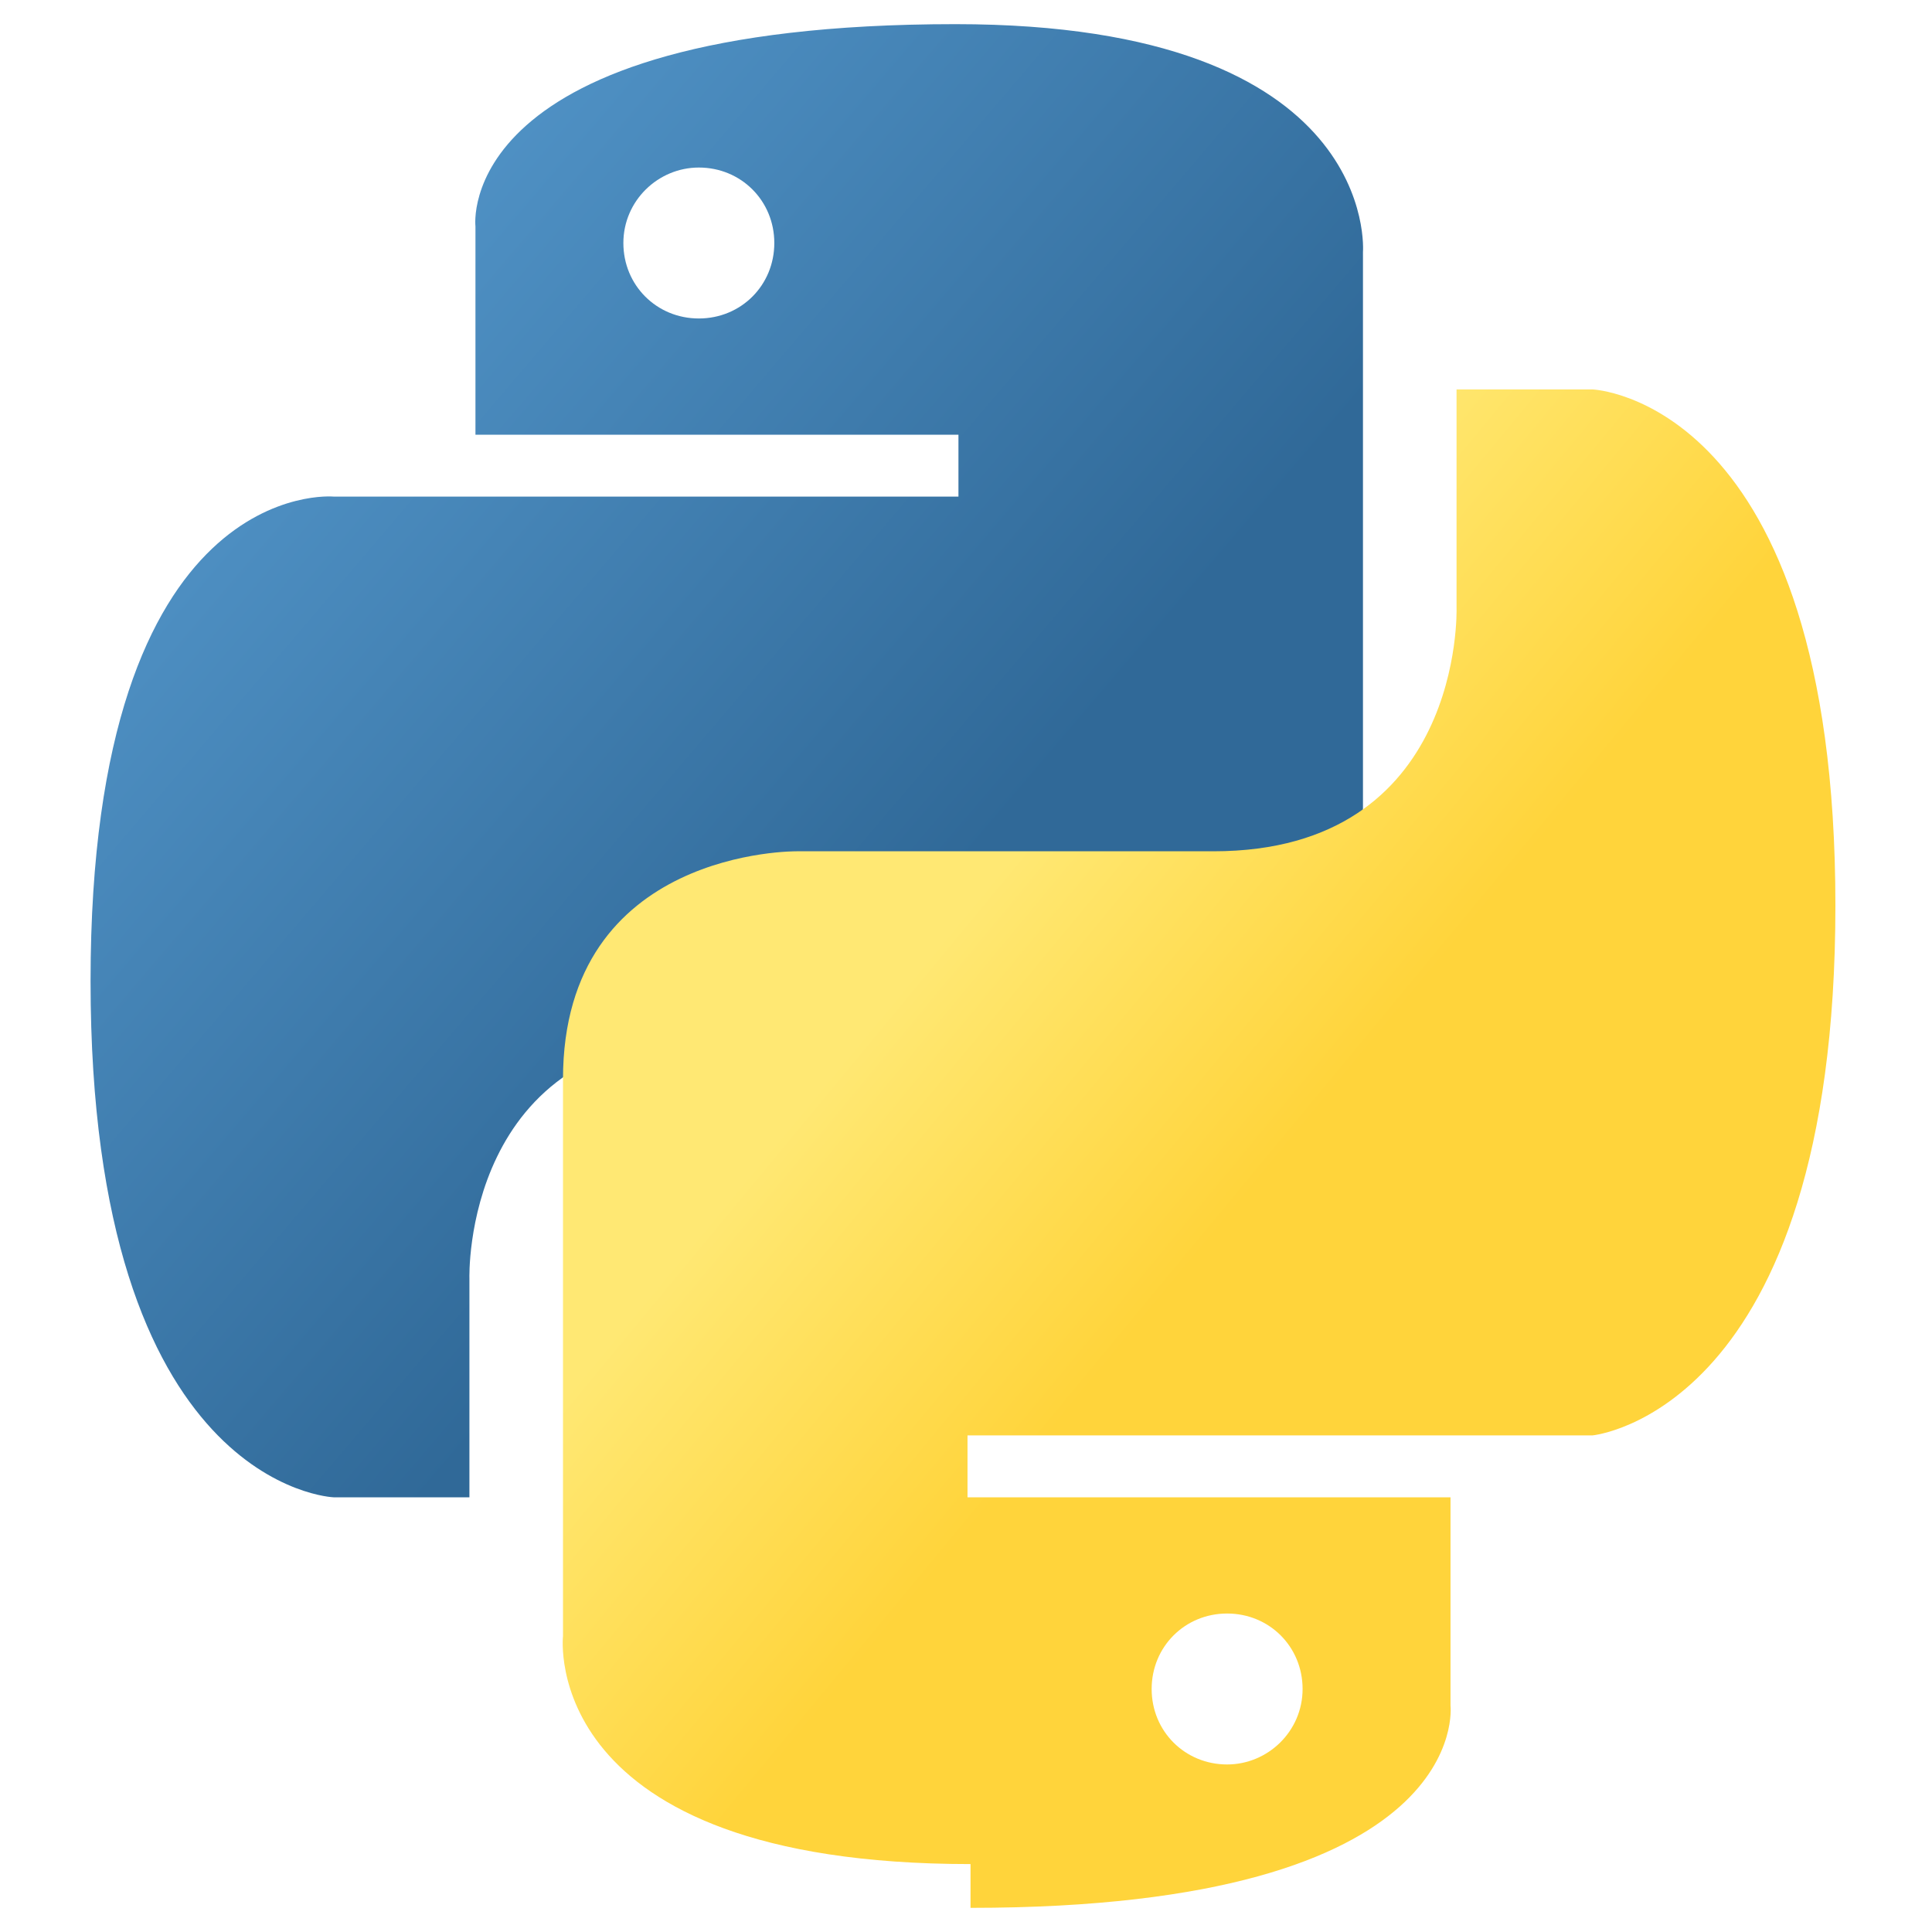
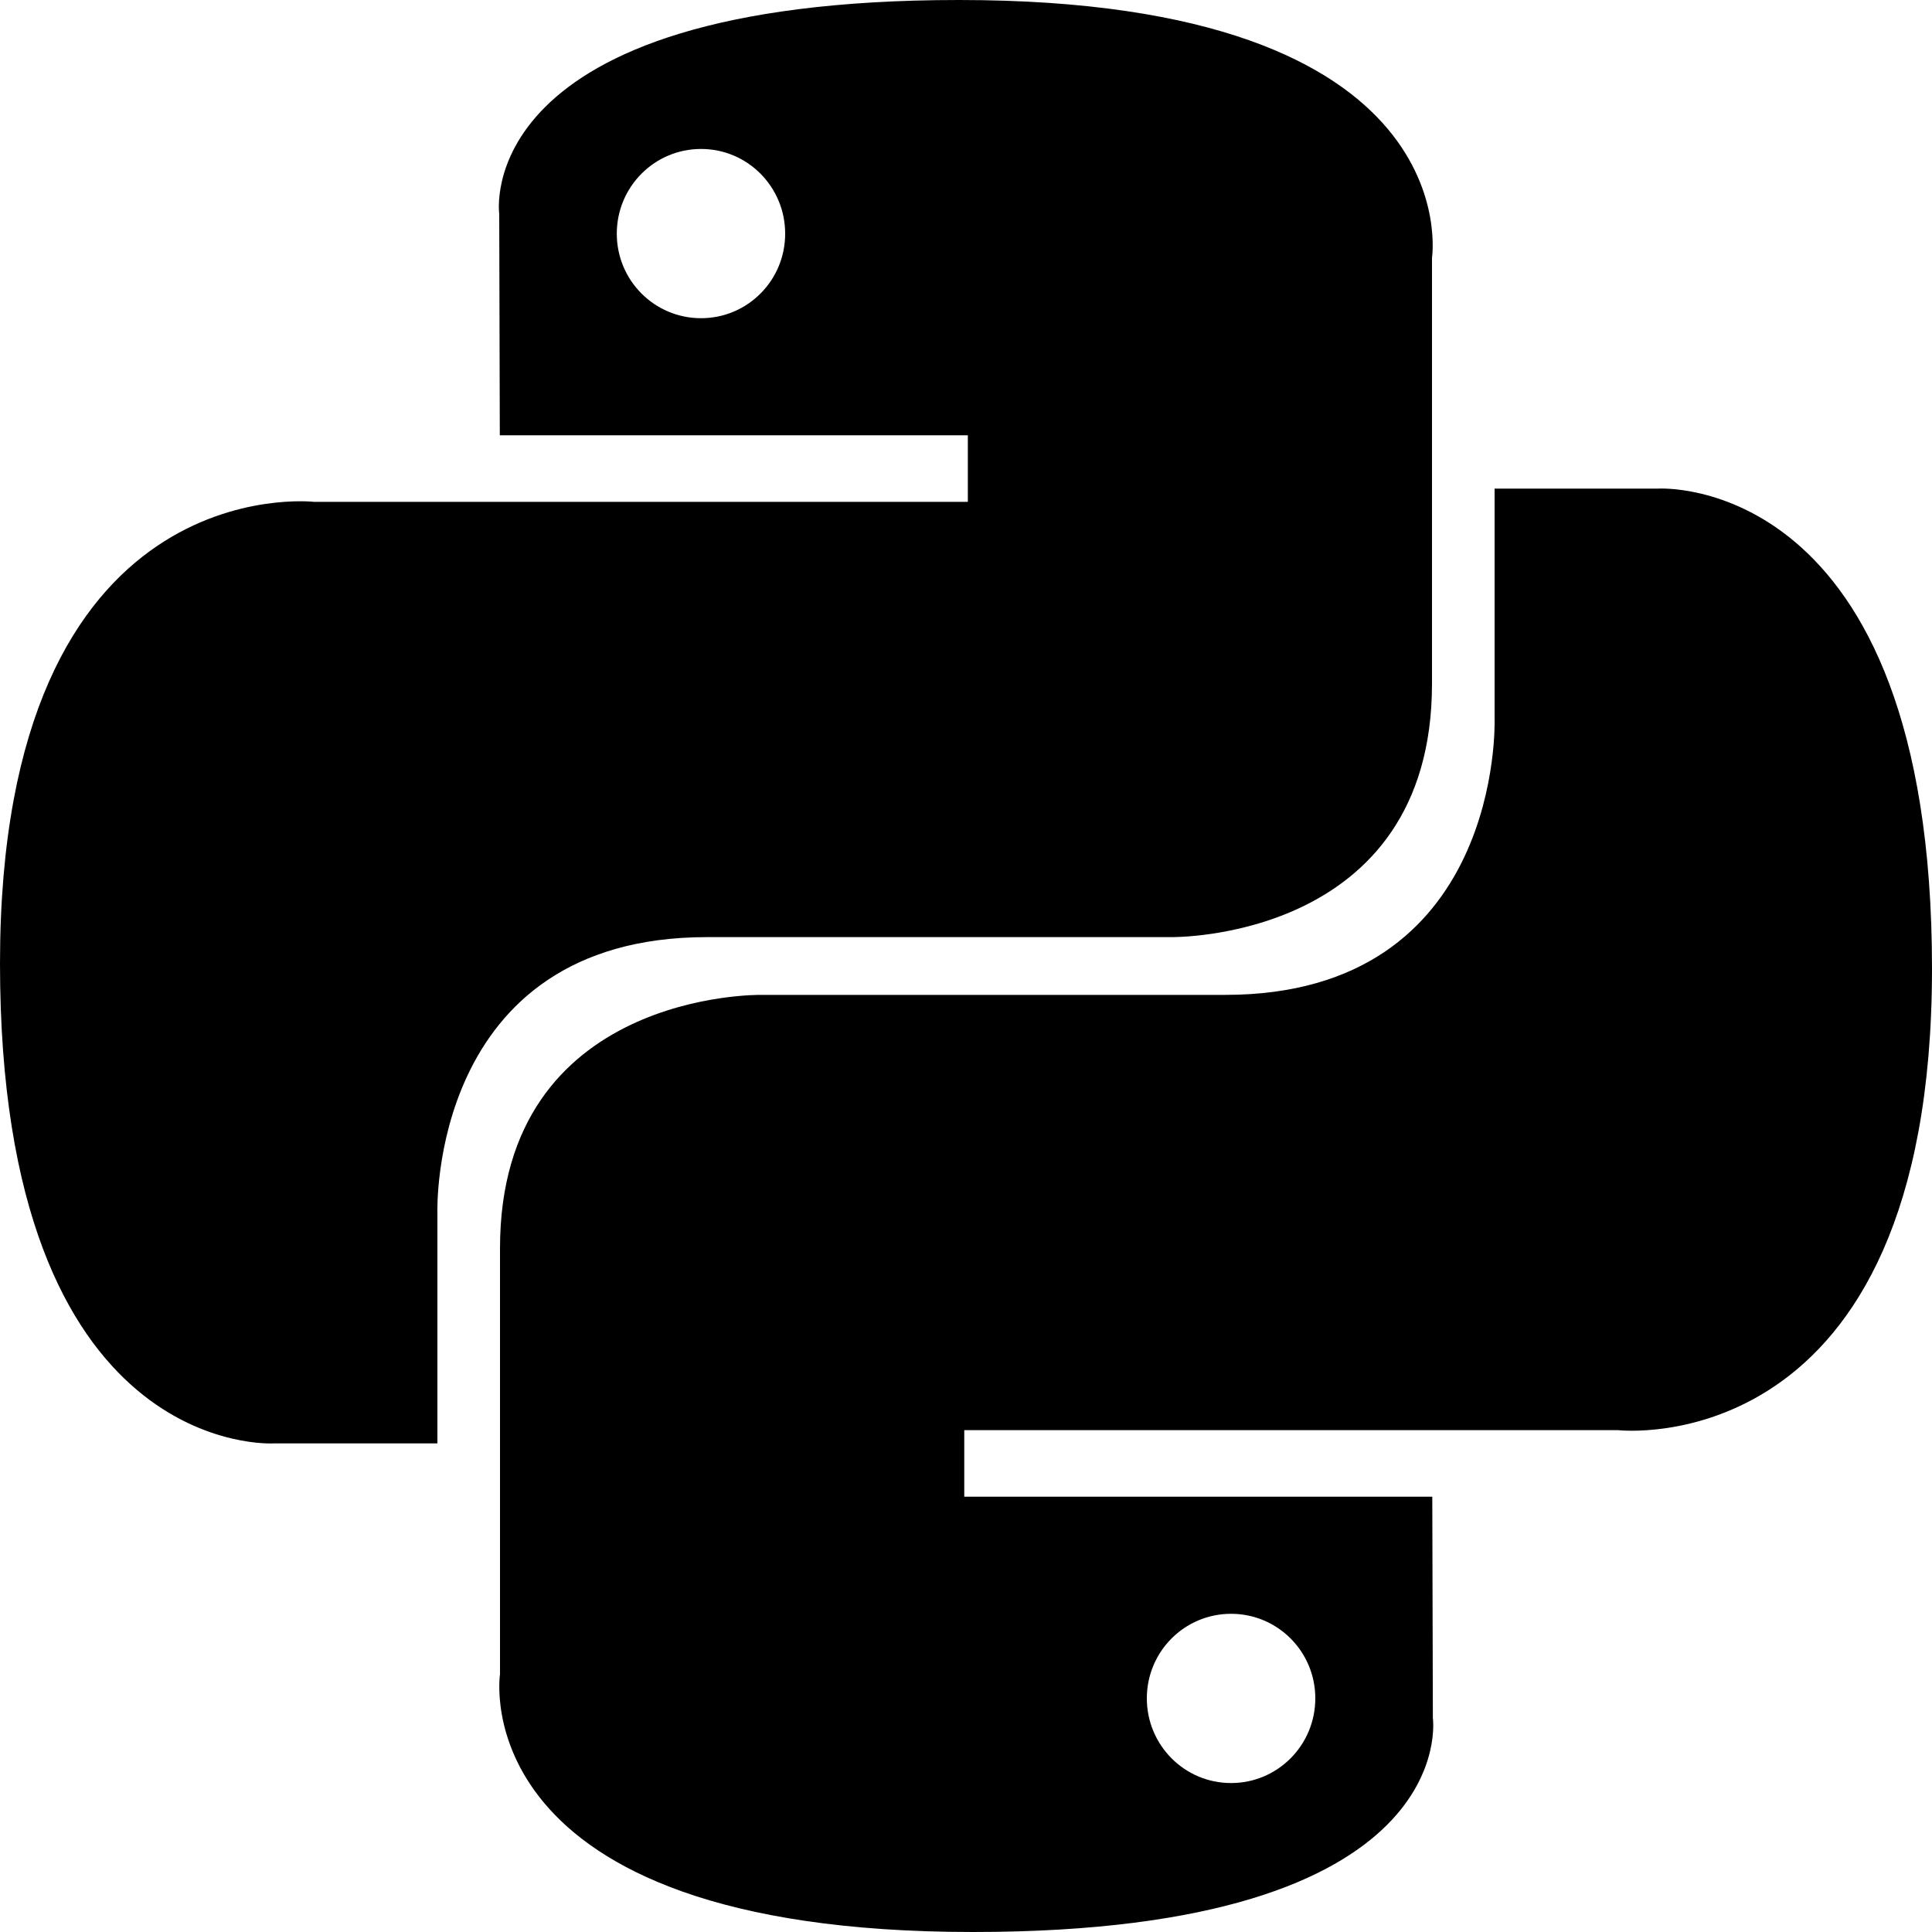
- <svg xmlns="http://www.w3.org/2000/svg" viewBox="0 0 128 128">
-   <linearGradient id="a" gradientUnits="userSpaceOnUse" x1="70.252" y1="1237.476" x2="170.659" y2="1151.089" gradientTransform="matrix(.563 0 0 -.568 -29.215 707.817)">
-     <stop offset="0" stop-color="#5A9FD4" />
-     <stop offset="1" stop-color="#306998" />
-   </linearGradient>
-   <path fill="url(#a)" d="M63.3 1.6C29.9 1.6 31.5 15 31.5 15v13.8h32v4.1H22.1S6 31.4 6 65s16.1 34.2 16.1 34.2h9V84.7s-.5-16.1 16.1-16.1h27.6s15.5.2 15.5-15.1V16.7S91.5 1.6 63.3 1.6zm-17 9.5c2.8 0 5 2.2 5 5s-2.2 5-5 5-5-2.2-5-5 2.3-5 5-5z" />
-   <linearGradient id="b" gradientUnits="userSpaceOnUse" x1="209.474" y1="1119.601" x2="173.62" y2="1149.537" gradientTransform="matrix(.563 0 0 -.568 -29.215 707.817)">
-     <stop offset="0" stop-color="#FFD43B" />
-     <stop offset="1" stop-color="#FFE873" />
-   </linearGradient>
-   <path fill="url(#b)" d="M64.3 126.4c33.4 0 31.8-13.4 31.8-13.4v-13.8h-32v-4.1h41.4s16.1-1.5 16.1-35.1S105.5 25.8 105.5 25.8h-9v14.5s.5 16.1-16.1 16.1H52.8s-15.5-.2-15.5 15.1v36.9s-1.7 15.1 27 15.1zm17-9.5c-2.8 0-5-2.2-5-5s2.2-5 5-5 5 2.2 5 5-2.3 5-5 5z" />
+ <svg xmlns="http://www.w3.org/2000/svg" width="800px" height="800px" viewBox="0 0 20 20" version="1.1">
+   <defs>
+ 
+ </defs>
+   <g id="Page-1" stroke="none" stroke-width="1" fill="none" fill-rule="evenodd">
+     <g id="Dribbble-Light-Preview" transform="translate(-340, -7599)" fill="#000000">
+       <g id="icons" transform="translate(56, 160)">
+         <path d="M296.744,7457.458 C296.262,7457.458 295.872,7457.066 295.872,7456.581 C295.872,7456.097 296.262,7455.706 296.744,7455.706 C297.226,7455.706 297.616,7456.097 297.616,7456.581 C297.616,7457.066 297.226,7457.458 296.744,7457.458 M294.072,7459 C299.15,7459 298.833,7456.786 298.833,7456.786 L298.827,7454.494 L293.982,7454.494 L293.982,7453.805 L300.751,7453.805 C300.751,7453.805 304,7454.176 304,7449.026 C304,7443.876 301.165,7444.058 301.165,7444.058 L299.472,7444.058 L299.472,7446.449 C299.472,7446.449 299.563,7449.299 296.682,7449.299 L291.876,7449.299 C291.876,7449.299 289.176,7449.255 289.176,7451.922 L289.176,7456.331 C289.176,7456.331 288.766,7459 294.072,7459 M291.257,7440.542 C291.739,7440.542 292.128,7440.934 292.128,7441.419 C292.128,7441.903 291.739,7442.294 291.257,7442.294 C290.775,7442.294 290.385,7441.903 290.385,7441.419 C290.385,7440.934 290.775,7440.542 291.257,7440.542 M293.928,7439 C288.851,7439 289.168,7441.214 289.168,7441.214 L289.174,7443.506 L294.019,7443.506 L294.019,7444.195 L287.249,7444.195 C287.249,7444.195 284,7443.824 284,7448.974 C284,7454.124 286.836,7453.942 286.836,7453.942 L288.528,7453.942 L288.528,7451.551 C288.528,7451.551 288.437,7448.701 291.319,7448.701 L296.124,7448.701 C296.124,7448.701 298.824,7448.745 298.824,7446.078 L298.824,7441.669 C298.824,7441.669 299.234,7439 293.928,7439" id="python-[#127]">
+ 
+ </path>
+       </g>
+     </g>
+   </g>
</svg>
